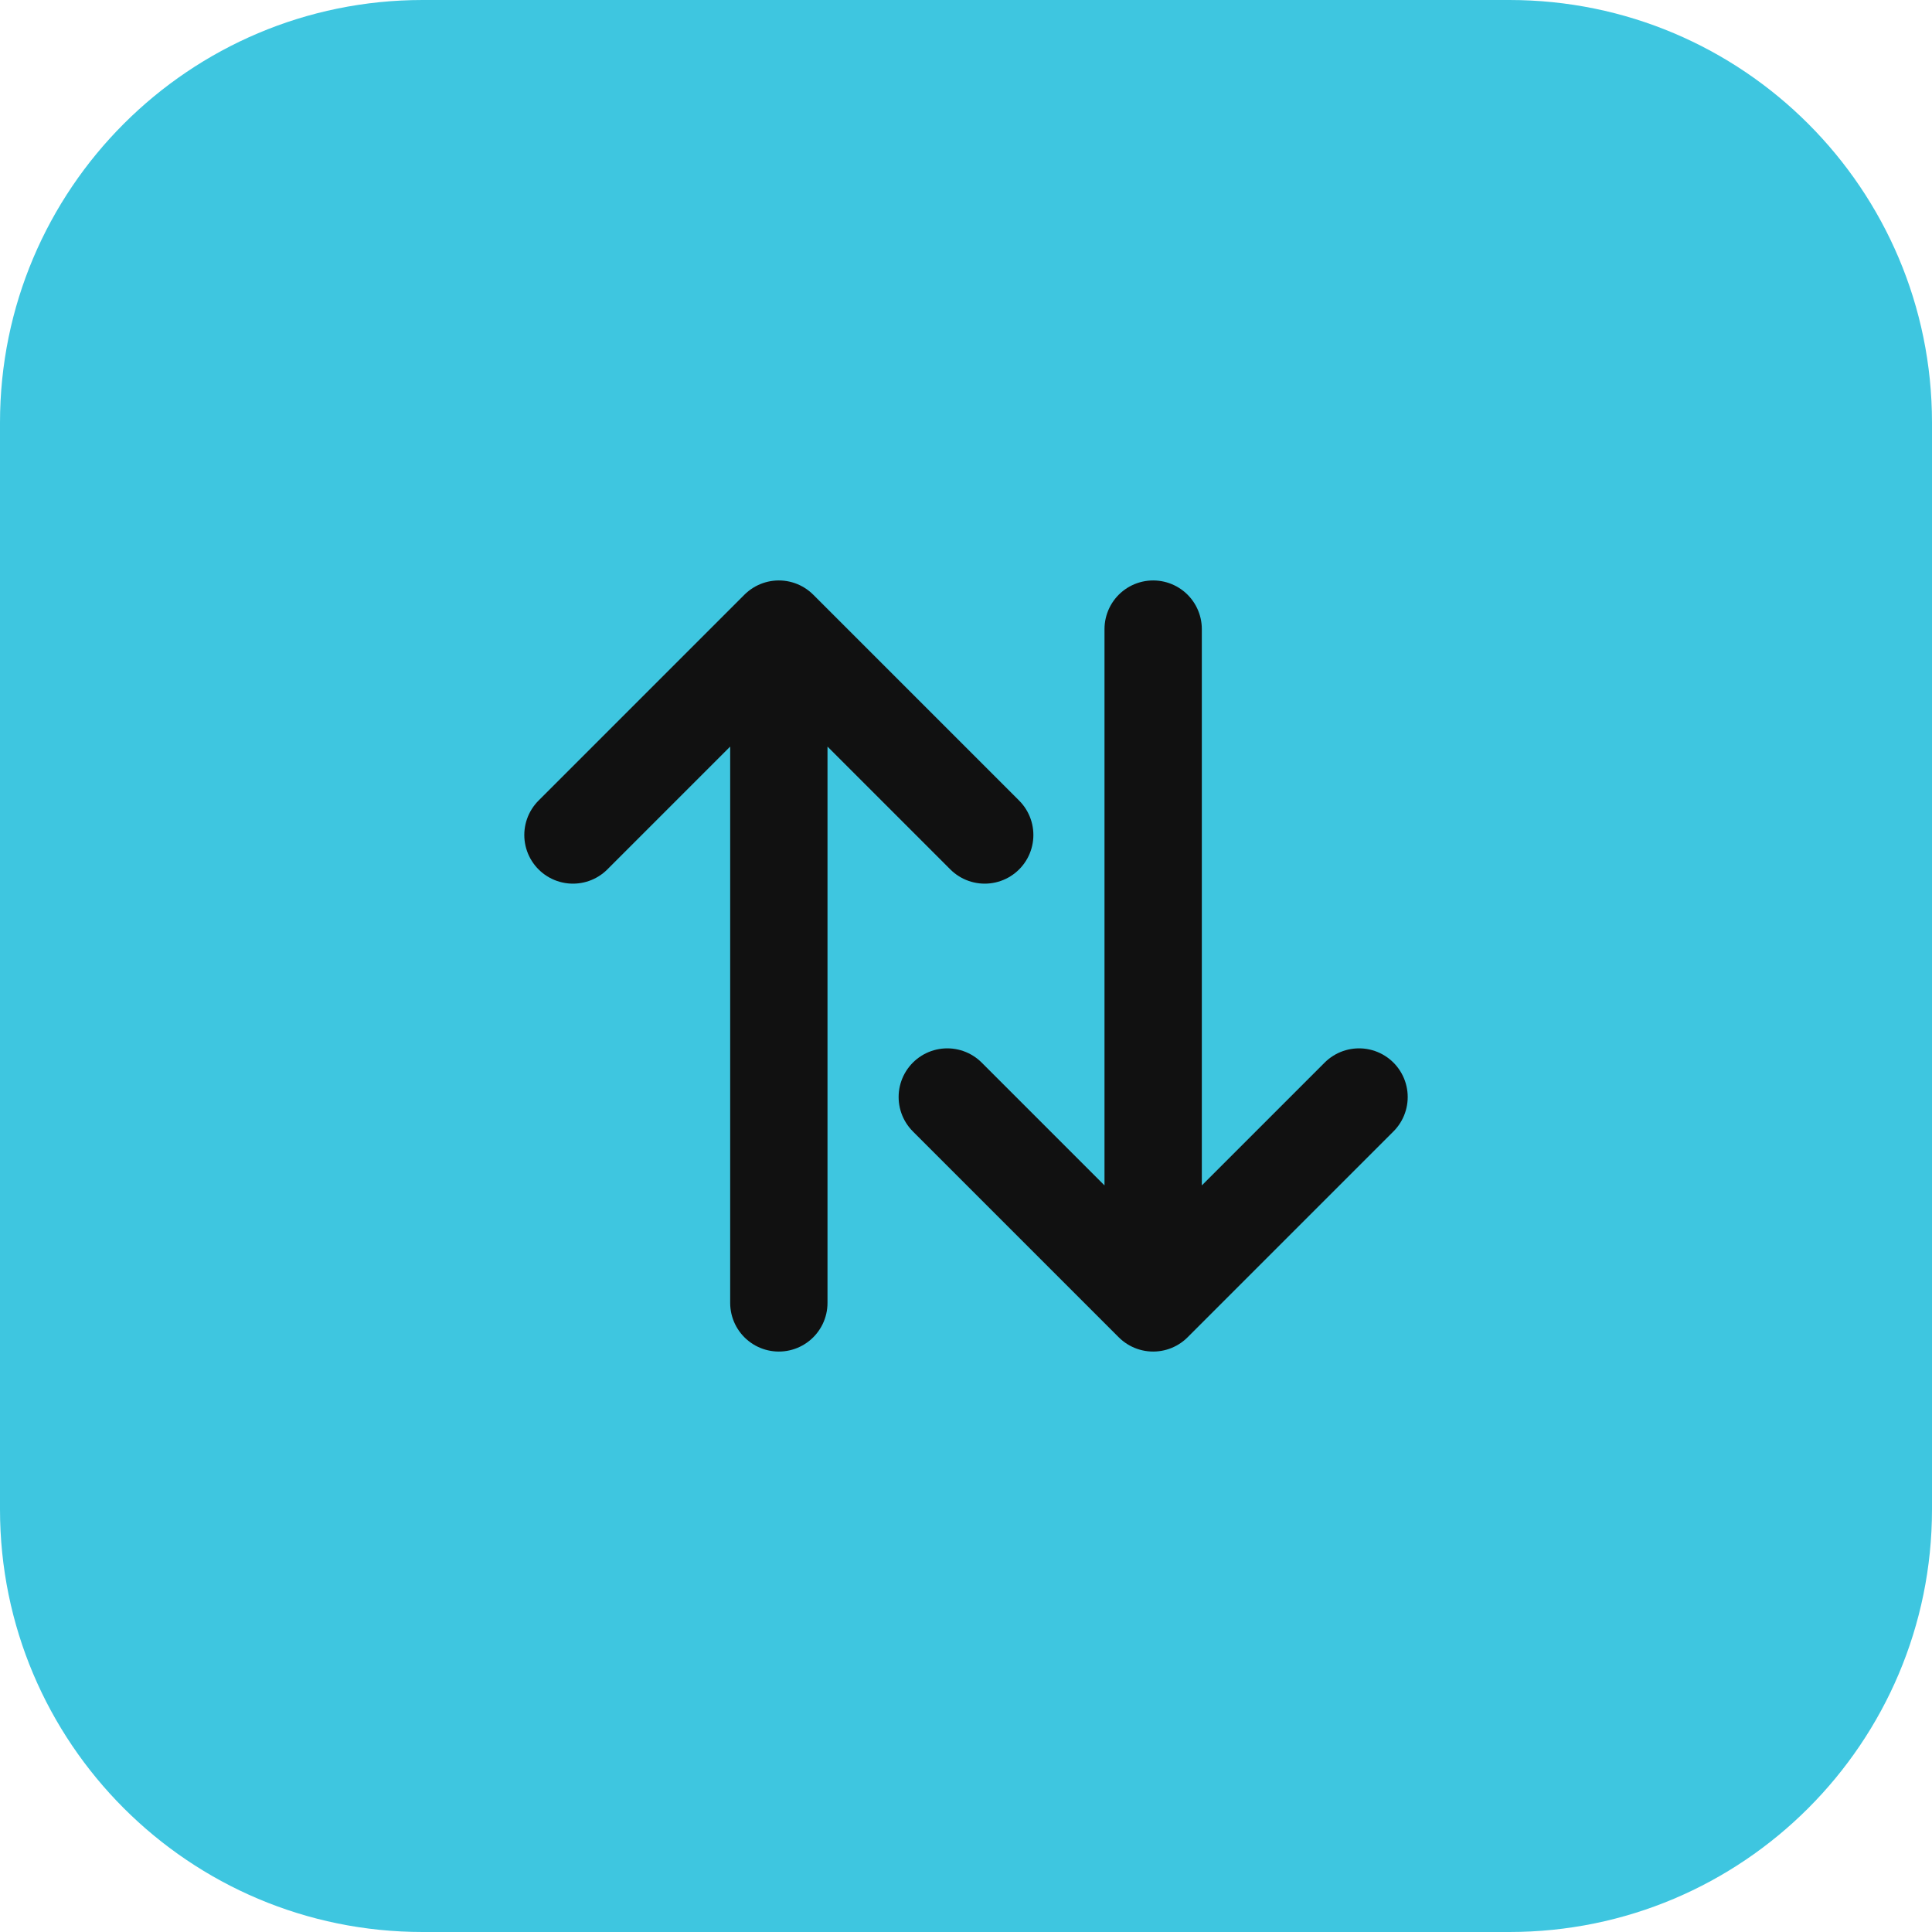
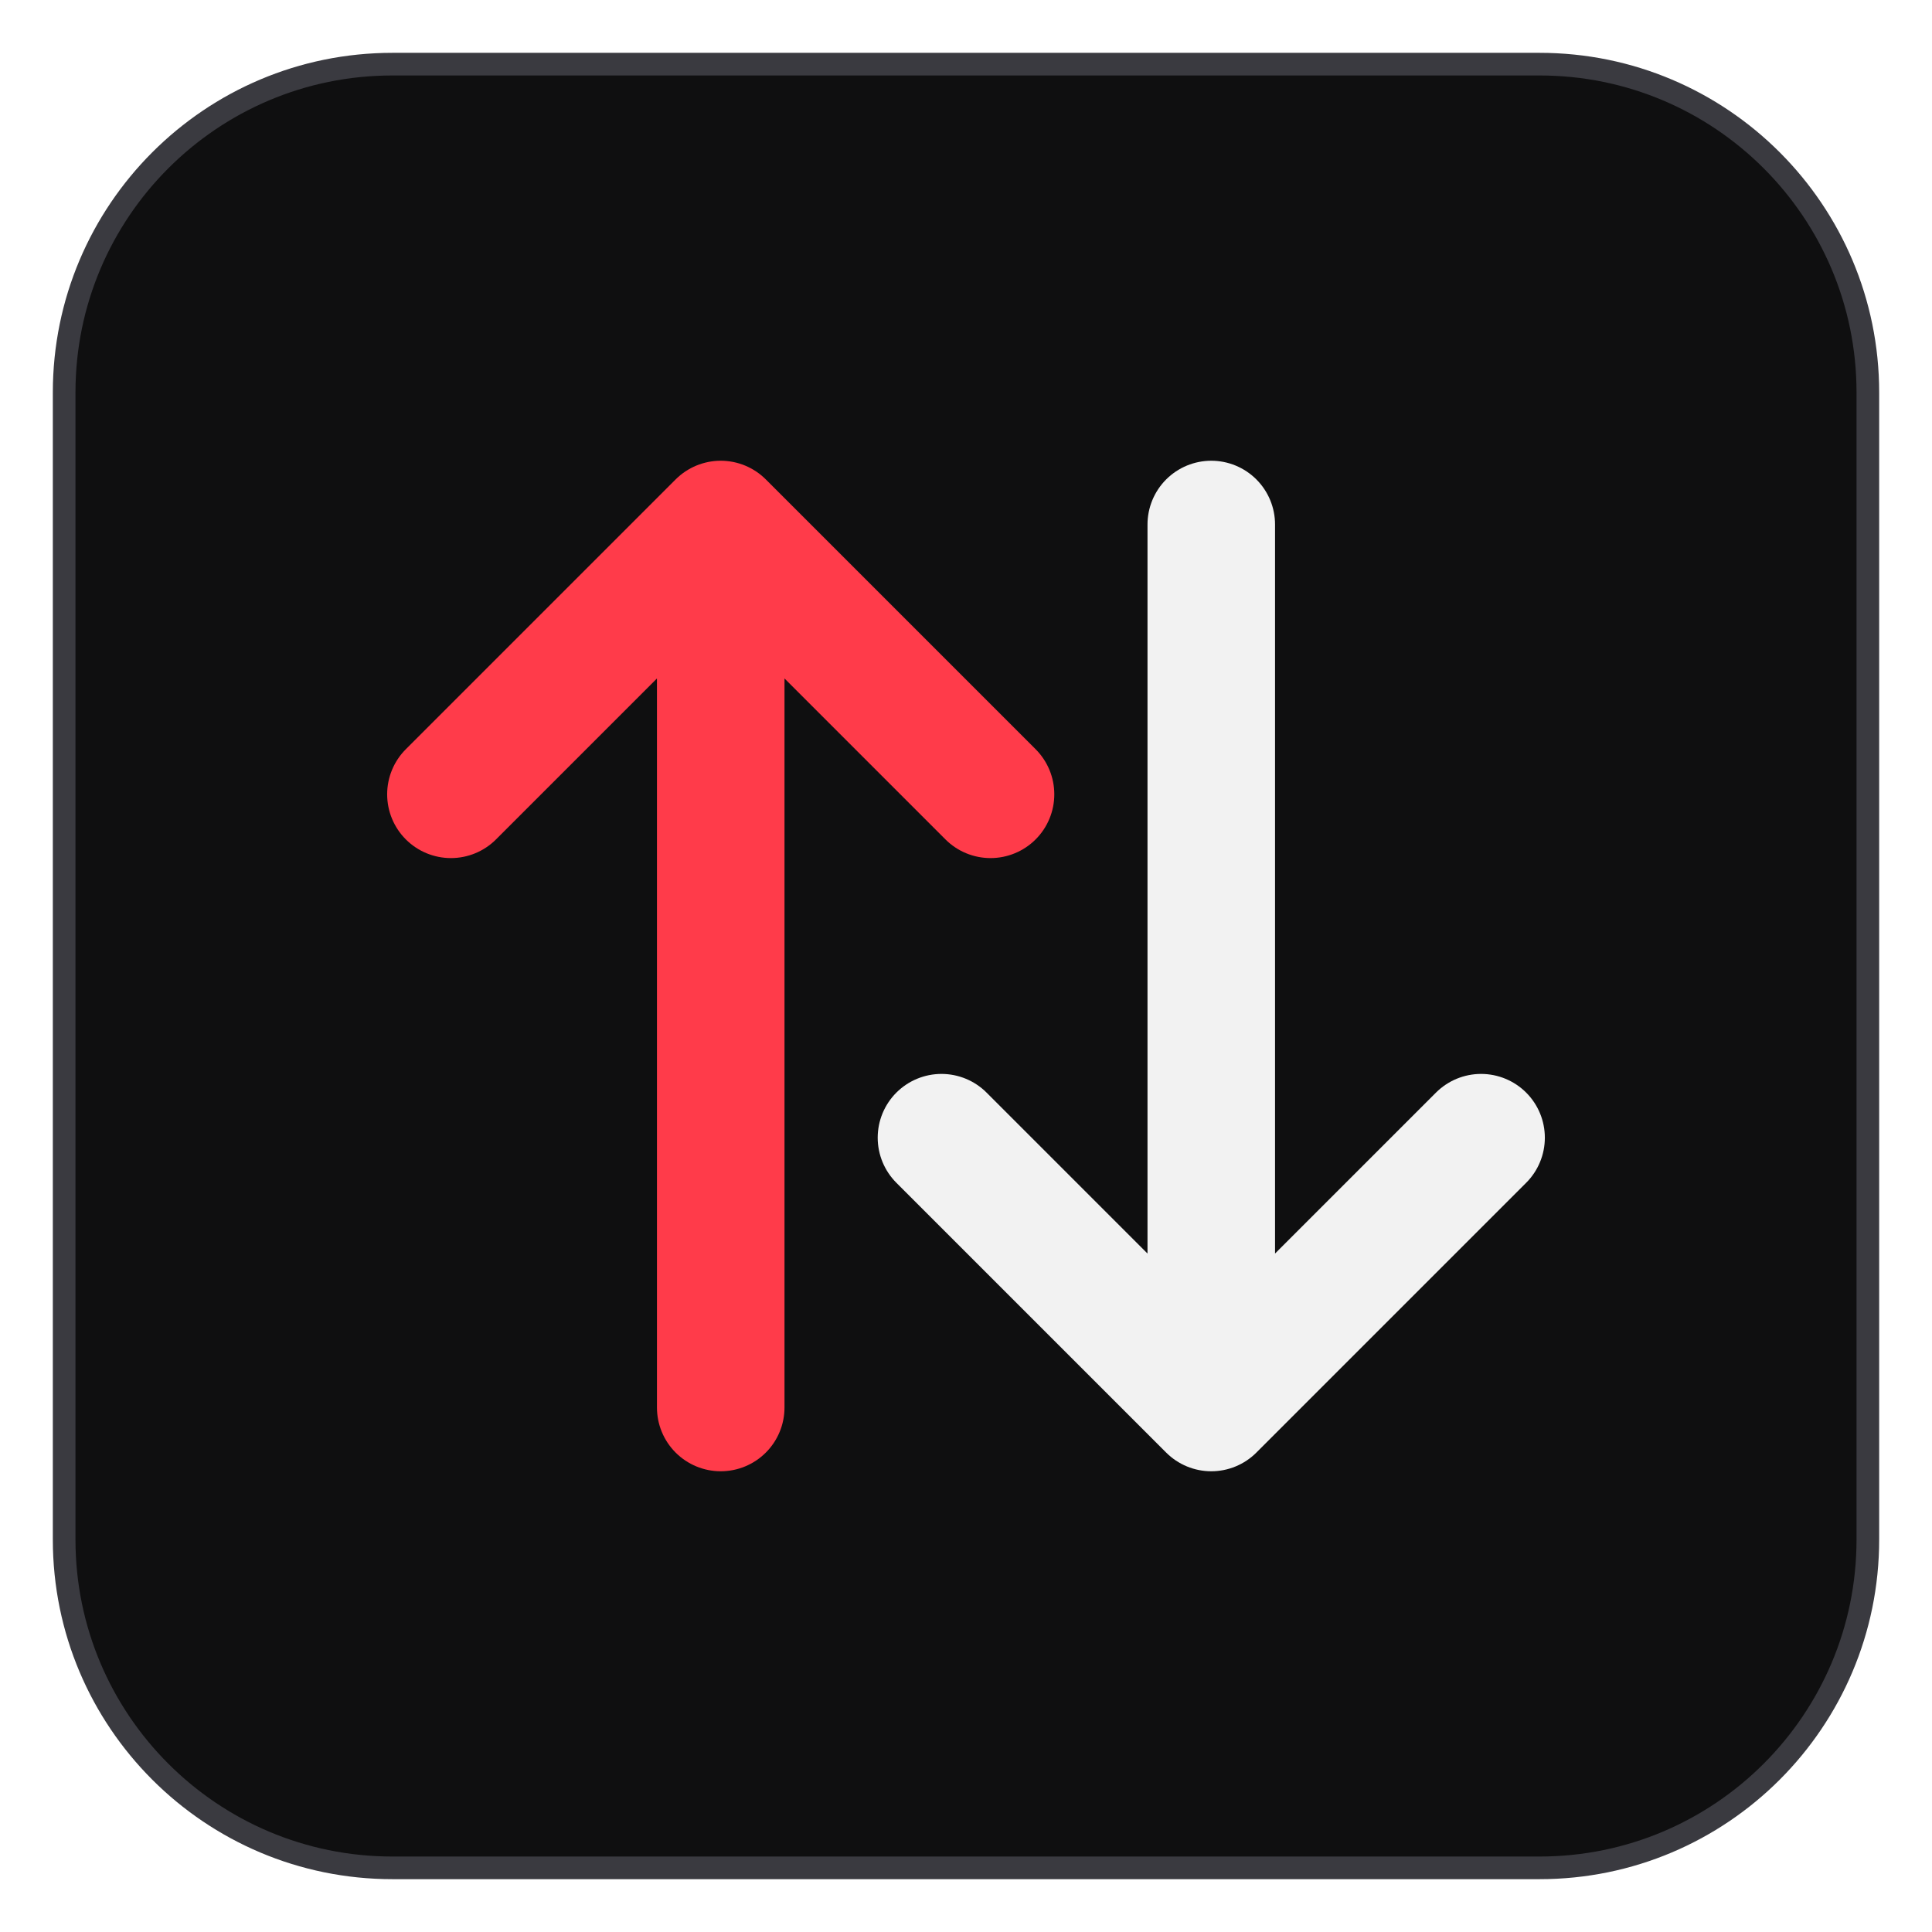
- <svg xmlns="http://www.w3.org/2000/svg" width="64" height="64" viewBox="0 0 32 32">
-   <rect width="32" height="32" rx="7" fill="#3ec6e0" />
-   <g transform="translate(6.08 6.08) scale(0.62)">
-     <path d="M11 25V7M5.5 12.5 11 7l5.5 5.5M21 7v18M15.5 19.5 21 25l5.5-5.5" fill="none" stroke="#111111" stroke-width="2.6" stroke-linecap="round" stroke-linejoin="round" />
+ <svg xmlns="http://www.w3.org/2000/svg" width="256" height="256" viewBox="0 0 256 256">
+   <rect x="8" y="8" width="240" height="240" rx="44" fill="#0f0f10" />
+   <rect x="8.5" y="8.5" width="239" height="239" rx="43.5" fill="none" stroke="#3a3a40" stroke-width="3" />
+   <g transform="translate(24 24) scale(6.5)">
+     <path d="M11 25V7M5.5 12.5 11 7l5.5 5.5" fill="none" stroke="#ff3b4a" stroke-width="2.6" stroke-linecap="round" stroke-linejoin="round" />
+     <path d="M21 7v18M15.5 19.5 21 25l5.5-5.5" fill="none" stroke="#f2f2f2" stroke-width="2.6" stroke-linecap="round" stroke-linejoin="round" />
  </g>
</svg>
